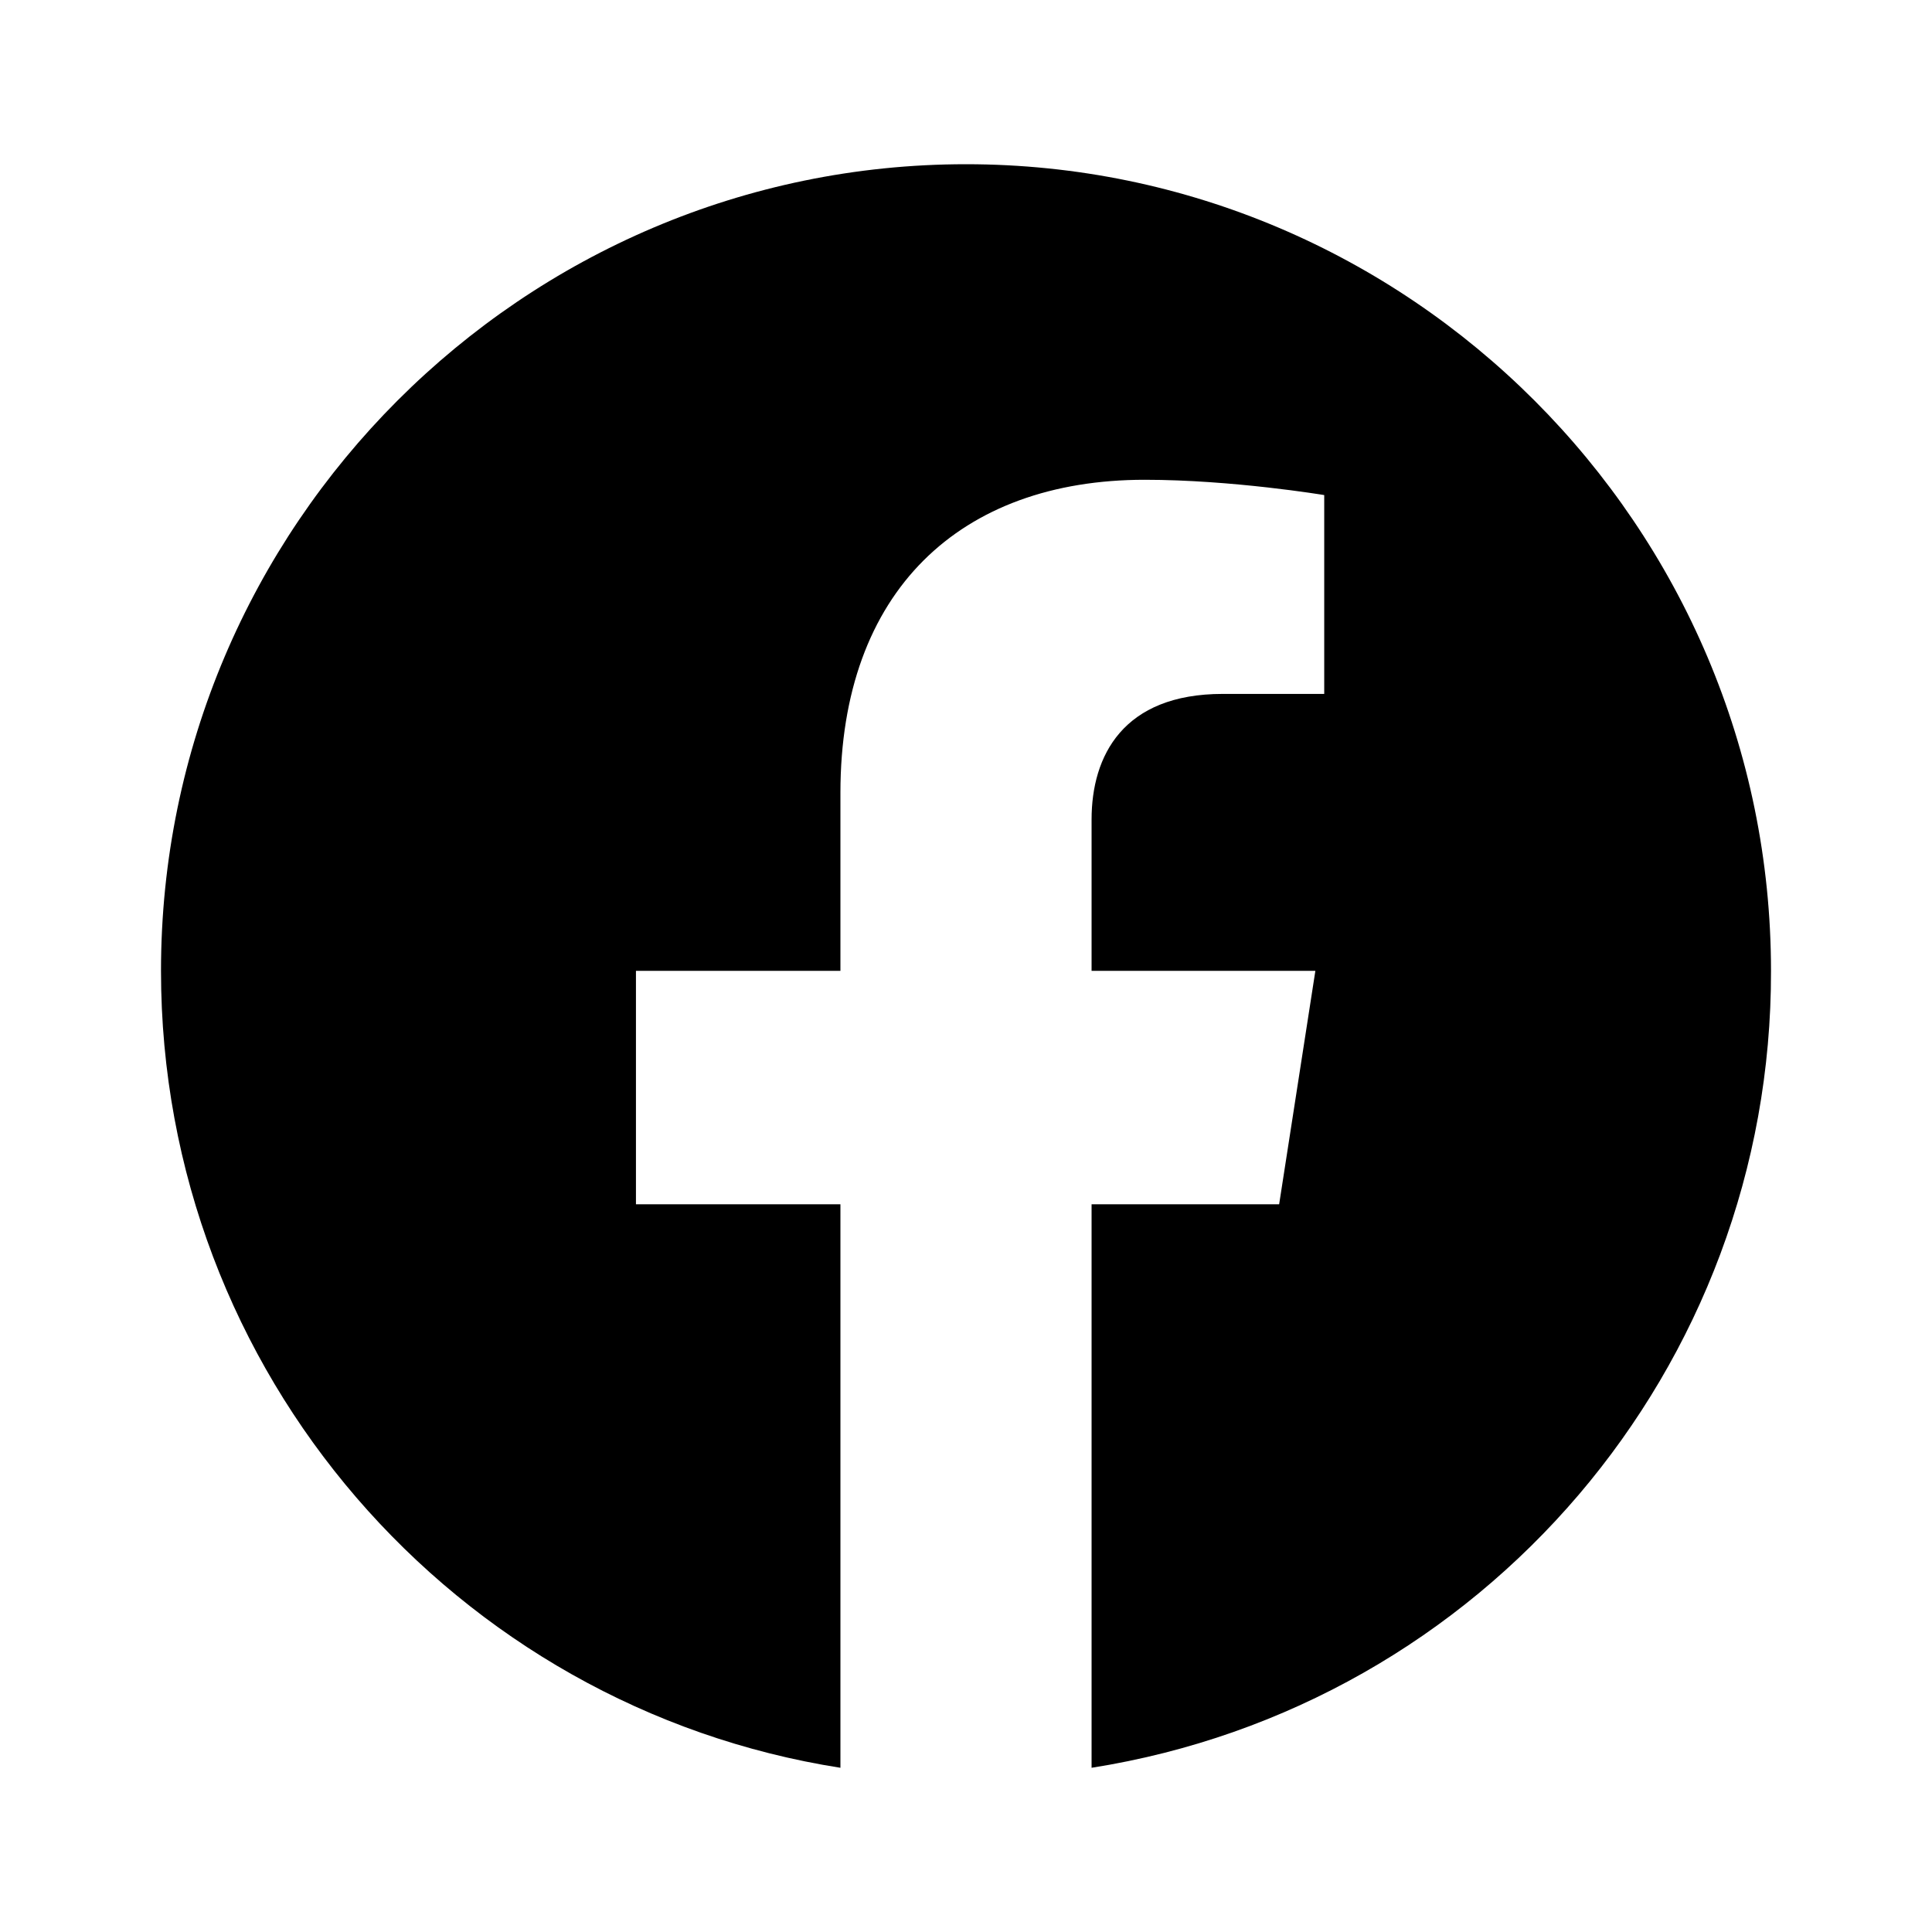
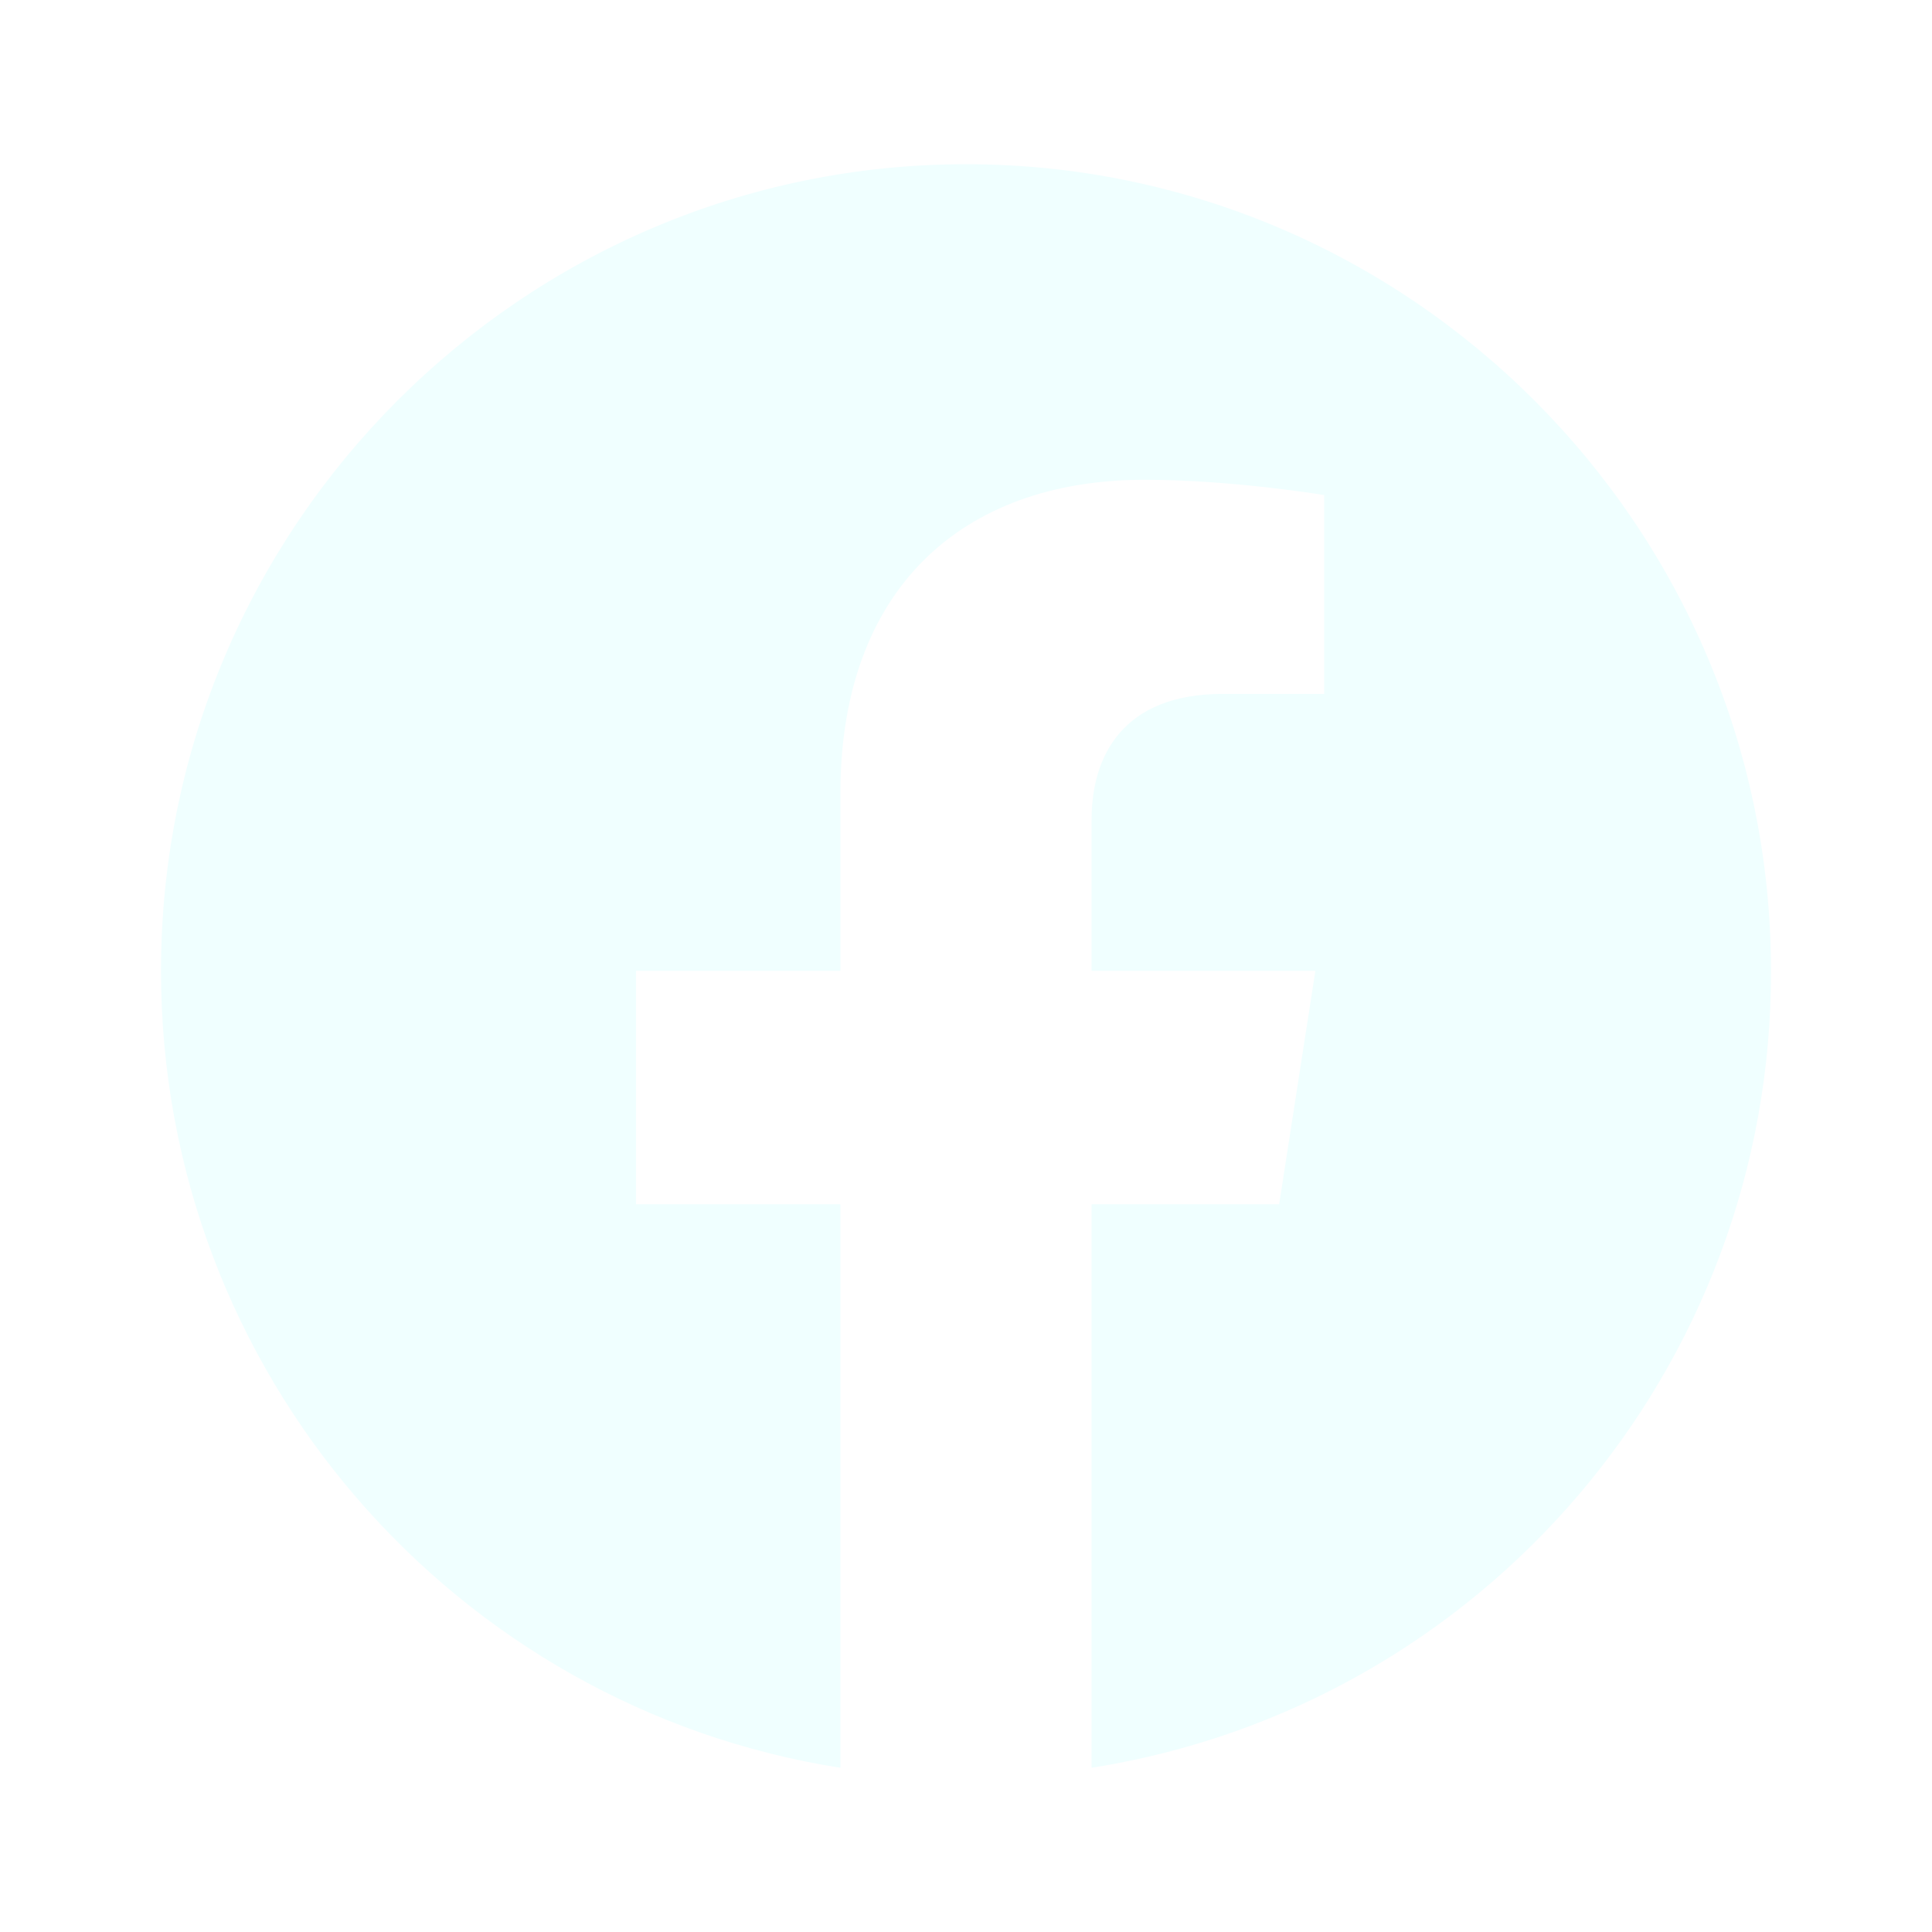
- <svg xmlns="http://www.w3.org/2000/svg" viewBox="0 0 24 24">
+ <svg xmlns="http://www.w3.org/2000/svg" fill="azure" viewBox="0 0 24 24">
  <path d="M12 2.04C6.5 2.04 2 6.53 2 12.06C2 17.06 5.66 21.21 10.44 21.96V14.96H7.9V12.06H10.44V9.85C10.44 7.34 11.93 5.96 14.22 5.96C15.31 5.96 16.45 6.15 16.45 6.15V8.62H15.19C13.95 8.62 13.56 9.39 13.56 10.18V12.06H16.34L15.89 14.96H13.56V21.96A10 10 0 0 0 22 12.06C22 6.53 17.5 2.04 12 2.04Z" />
</svg>
